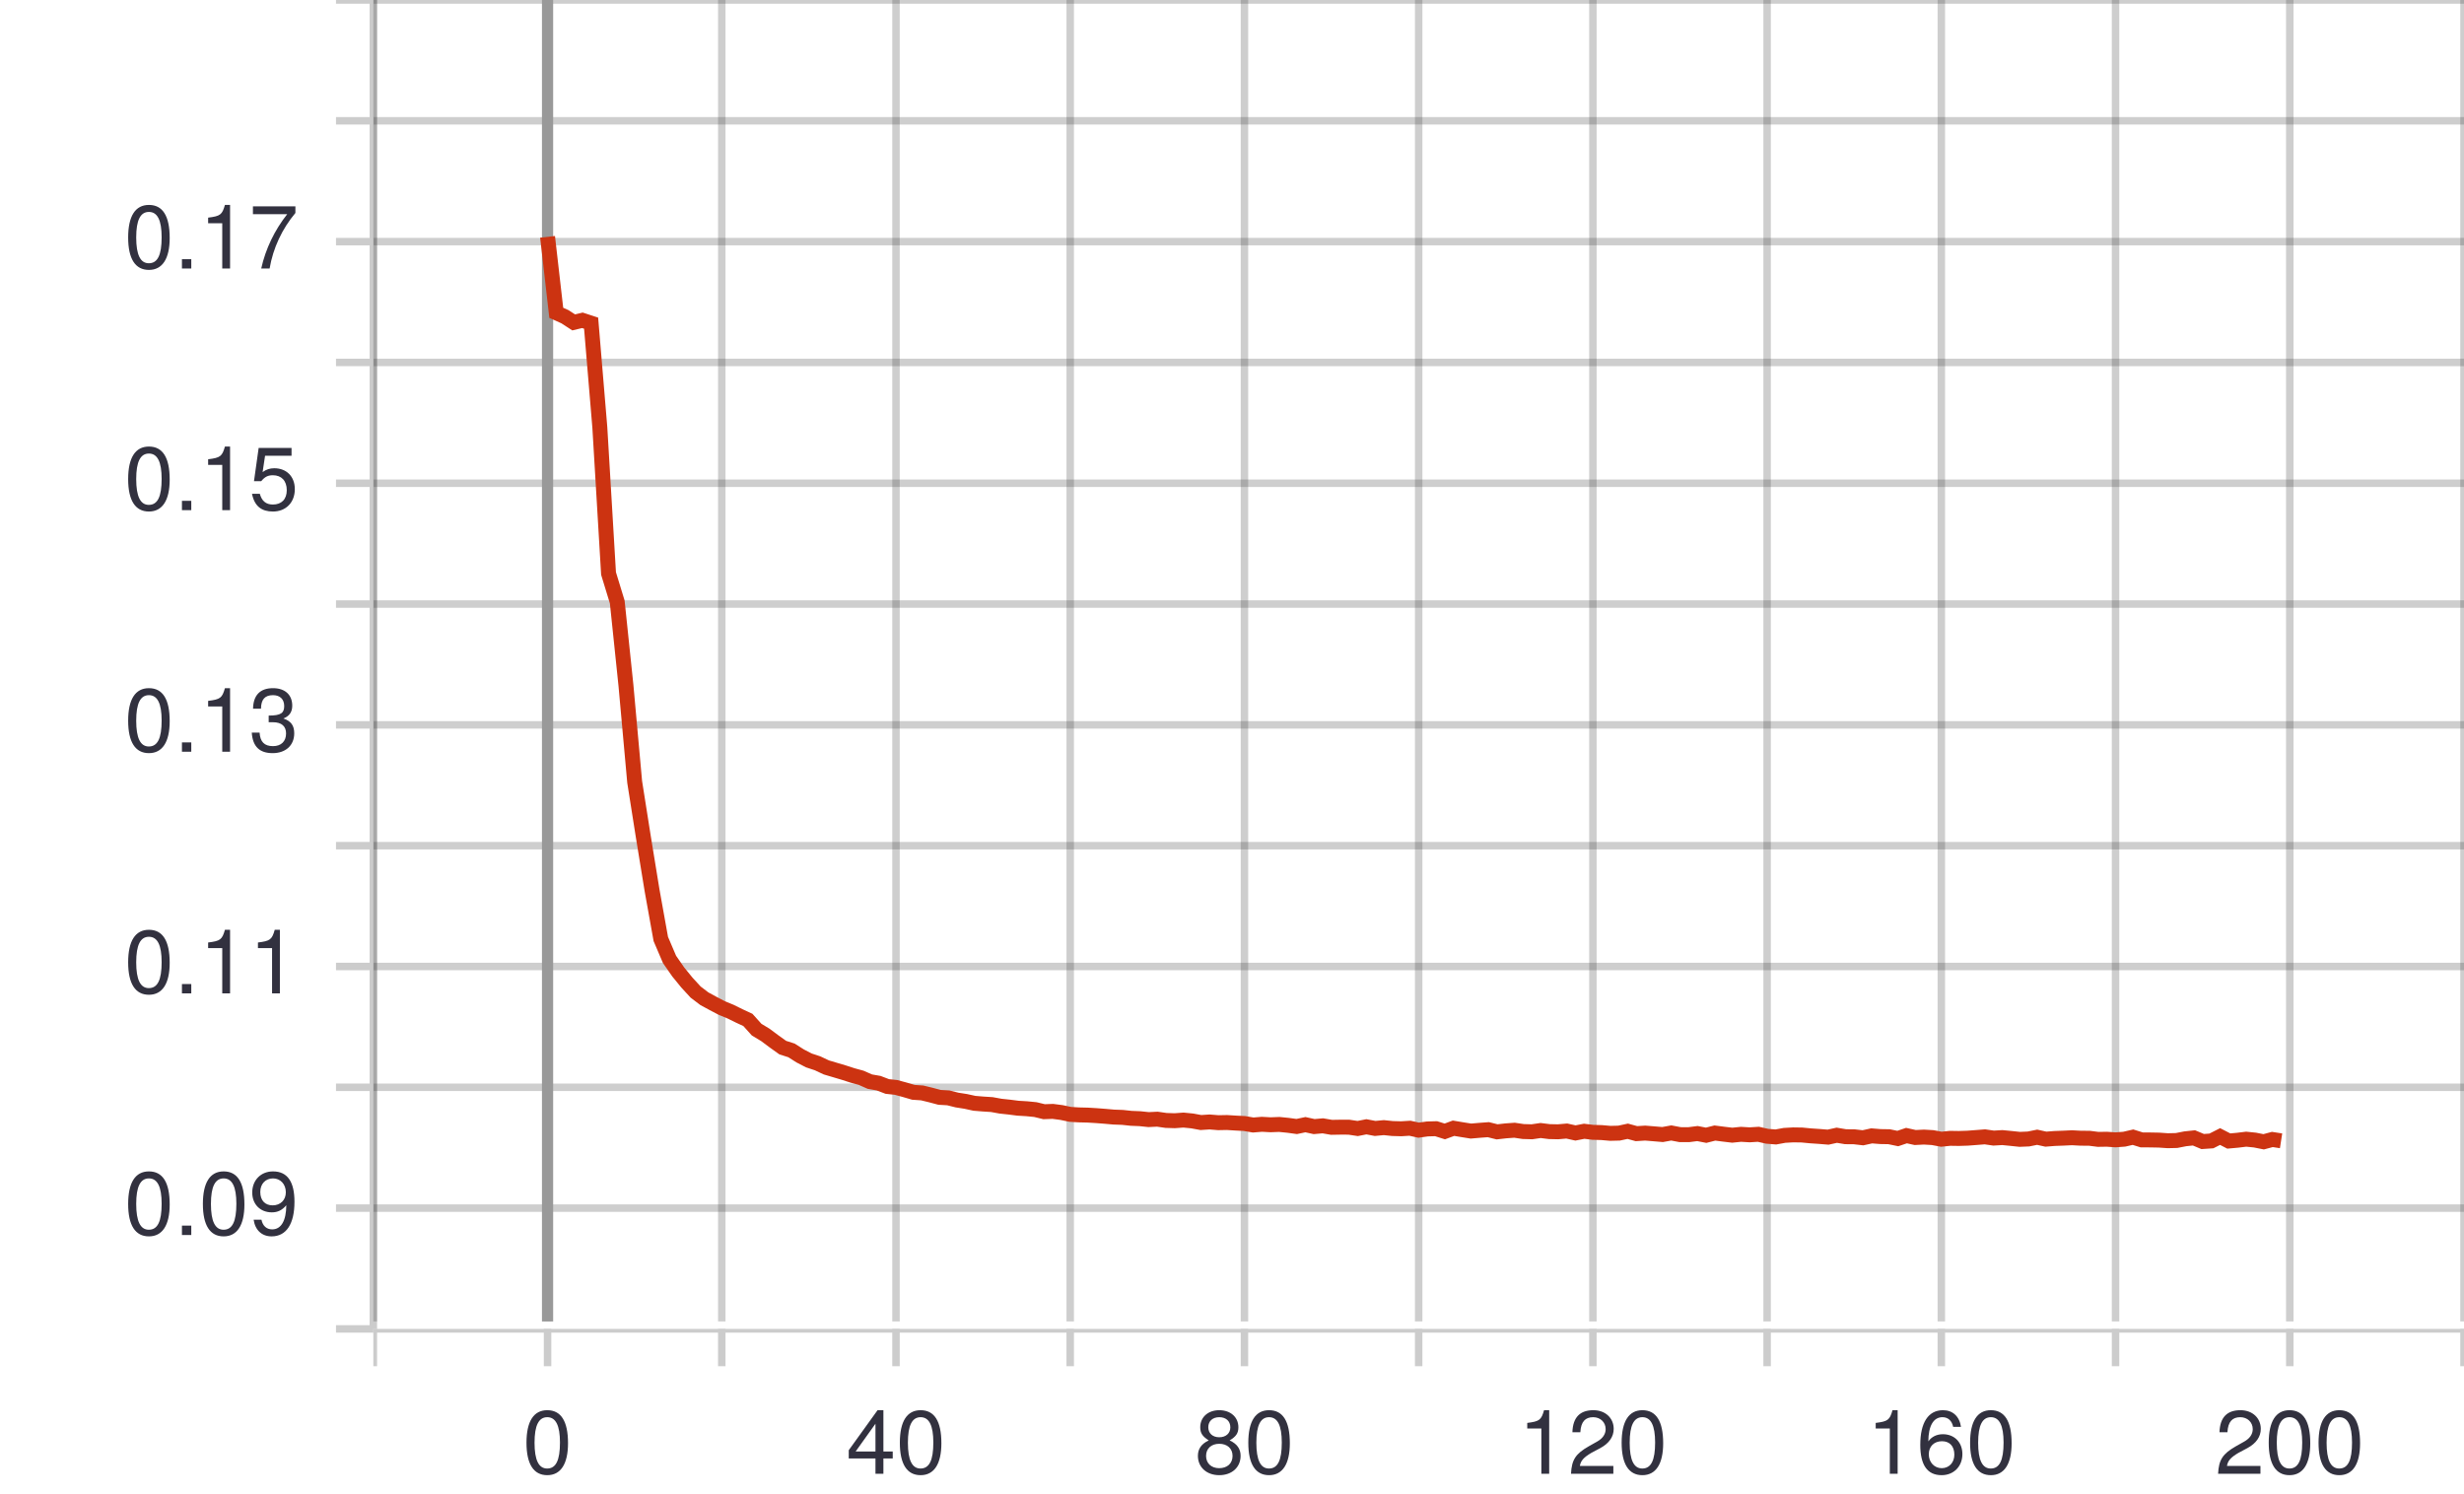
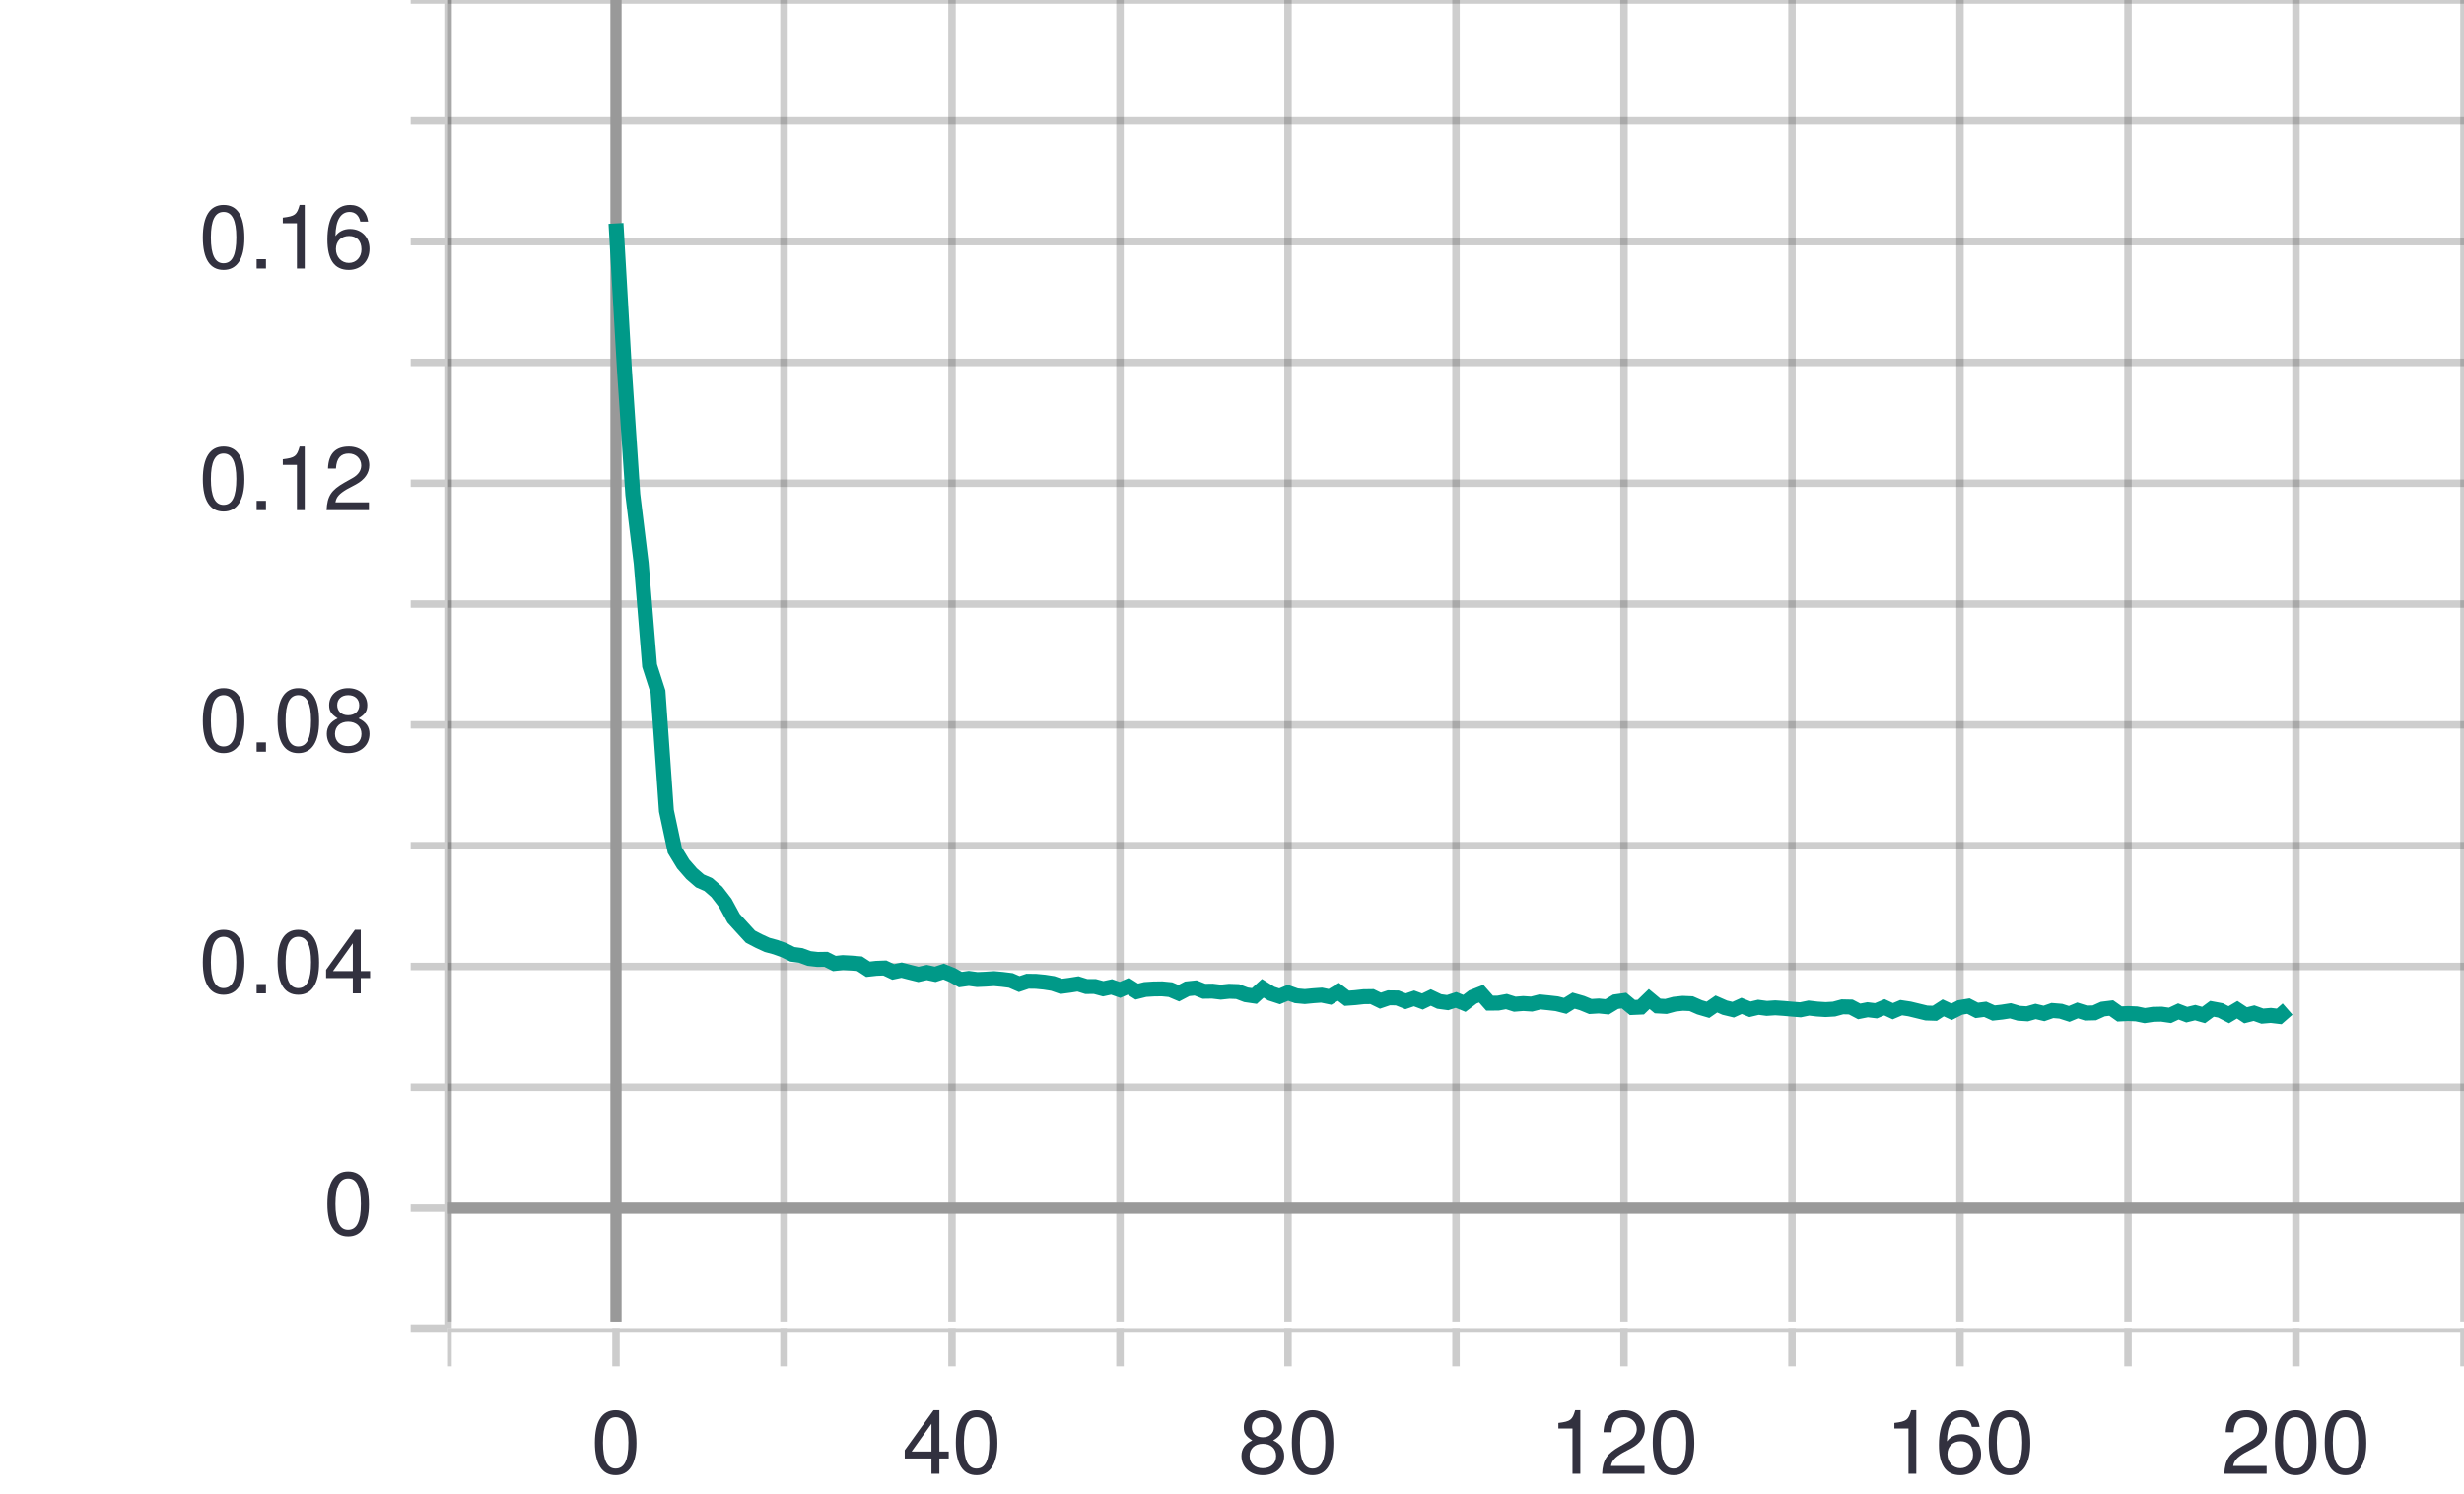
<svg xmlns="http://www.w3.org/2000/svg" viewBox="0 0 330 200">
  <g>
    <g>
      <g>
        <g>
          <g>
-             <line x1="50" y1="178" x2="45" y2="178" style="visibility: inherit;" fill="rgb(0, 0, 0)" stroke="rgb(204, 204, 204)" stroke-width="1px" />
-             <line x1="50" y1="161.818" x2="45" y2="161.818" style="visibility: inherit;" fill="rgb(0, 0, 0)" stroke="rgb(204, 204, 204)" stroke-width="1px" />
-             <line x1="50" y1="145.636" x2="45" y2="145.636" style="visibility: inherit;" fill="rgb(0, 0, 0)" stroke="rgb(204, 204, 204)" stroke-width="1px" />
-             <line x1="50" y1="129.455" x2="45" y2="129.455" style="visibility: inherit;" fill="rgb(0, 0, 0)" stroke="rgb(204, 204, 204)" stroke-width="1px" />
-             <line x1="50" y1="113.273" x2="45" y2="113.273" style="visibility: inherit;" fill="rgb(0, 0, 0)" stroke="rgb(204, 204, 204)" stroke-width="1px" />
-             <line x1="50" y1="97.091" x2="45" y2="97.091" style="visibility: inherit;" fill="rgb(0, 0, 0)" stroke="rgb(204, 204, 204)" stroke-width="1px" />
-             <line x1="50" y1="80.909" x2="45" y2="80.909" style="visibility: inherit;" fill="rgb(0, 0, 0)" stroke="rgb(204, 204, 204)" stroke-width="1px" />
-             <line x1="50" y1="64.727" x2="45" y2="64.727" style="visibility: inherit;" fill="rgb(0, 0, 0)" stroke="rgb(204, 204, 204)" stroke-width="1px" />
-             <line x1="50" y1="48.545" x2="45" y2="48.545" style="visibility: inherit;" fill="rgb(0, 0, 0)" stroke="rgb(204, 204, 204)" stroke-width="1px" />
-             <line x1="50" y1="32.364" x2="45" y2="32.364" style="visibility: inherit;" fill="rgb(0, 0, 0)" stroke="rgb(204, 204, 204)" stroke-width="1px" />
-             <line x1="50" y1="16.182" x2="45" y2="16.182" style="visibility: inherit;" fill="rgb(0, 0, 0)" stroke="rgb(204, 204, 204)" stroke-width="1px" />
-             <line x1="50" y1="0" x2="45" y2="0" style="visibility: inherit;" fill="rgb(0, 0, 0)" stroke="rgb(204, 204, 204)" stroke-width="1px" />
+             <line x1="60" y1="178" x2="55" y2="178" style="visibility: inherit;" fill="rgb(0, 0, 0)" stroke="rgb(204, 204, 204)" stroke-width="1px" />
+             <line x1="60" y1="161.818" x2="55" y2="161.818" style="visibility: inherit;" fill="rgb(0, 0, 0)" stroke="rgb(204, 204, 204)" stroke-width="1px" />
+             <line x1="60" y1="145.636" x2="55" y2="145.636" style="visibility: inherit;" fill="rgb(0, 0, 0)" stroke="rgb(204, 204, 204)" stroke-width="1px" />
+             <line x1="60" y1="129.455" x2="55" y2="129.455" style="visibility: inherit;" fill="rgb(0, 0, 0)" stroke="rgb(204, 204, 204)" stroke-width="1px" />
+             <line x1="60" y1="113.273" x2="55" y2="113.273" style="visibility: inherit;" fill="rgb(0, 0, 0)" stroke="rgb(204, 204, 204)" stroke-width="1px" />
+             <line x1="60" y1="97.091" x2="55" y2="97.091" style="visibility: inherit;" fill="rgb(0, 0, 0)" stroke="rgb(204, 204, 204)" stroke-width="1px" />
+             <line x1="60" y1="80.909" x2="55" y2="80.909" style="visibility: inherit;" fill="rgb(0, 0, 0)" stroke="rgb(204, 204, 204)" stroke-width="1px" />
+             <line x1="60" y1="64.727" x2="55" y2="64.727" style="visibility: inherit;" fill="rgb(0, 0, 0)" stroke="rgb(204, 204, 204)" stroke-width="1px" />
+             <line x1="60" y1="48.545" x2="55" y2="48.545" style="visibility: inherit;" fill="rgb(0, 0, 0)" stroke="rgb(204, 204, 204)" stroke-width="1px" />
+             <line x1="60" y1="32.364" x2="55" y2="32.364" style="visibility: inherit;" fill="rgb(0, 0, 0)" stroke="rgb(204, 204, 204)" stroke-width="1px" />
+             <line x1="60" y1="16.182" x2="55" y2="16.182" style="visibility: inherit;" fill="rgb(0, 0, 0)" stroke="rgb(204, 204, 204)" stroke-width="1px" />
+             <line x1="60" y1="0" x2="55" y2="0" style="visibility: inherit;" fill="rgb(0, 0, 0)" stroke="rgb(204, 204, 204)" stroke-width="1px" />
          </g>
-           <g transform="translate(40, 0)">
-             <text x="0" y="178" dx="0em" dy="0.3em" style="text-anchor: end; visibility: hidden; font-family: &quot;Helvetica Neue&quot;, sans-serif; font-size: 12px; font-weight: 200;" fill="rgb(50, 49, 63)" stroke="none" stroke-width="1px">0.08</text>
-             <text x="0" y="161.818" dx="0em" dy="0.3em" style="text-anchor: end; visibility: inherit; font-family: &quot;Helvetica Neue&quot;, sans-serif; font-size: 12px; font-weight: 200;" fill="rgb(50, 49, 63)" stroke="none" stroke-width="1px">0.09</text>
-             <text x="0" y="145.636" dx="0em" dy="0.3em" style="text-anchor: end; visibility: hidden; font-family: &quot;Helvetica Neue&quot;, sans-serif; font-size: 12px; font-weight: 200;" fill="rgb(50, 49, 63)" stroke="none" stroke-width="1px">0.1</text>
-             <text x="0" y="129.455" dx="0em" dy="0.3em" style="text-anchor: end; visibility: inherit; font-family: &quot;Helvetica Neue&quot;, sans-serif; font-size: 12px; font-weight: 200;" fill="rgb(50, 49, 63)" stroke="none" stroke-width="1px">0.11</text>
-             <text x="0" y="113.273" dx="0em" dy="0.3em" style="text-anchor: end; visibility: hidden; font-family: &quot;Helvetica Neue&quot;, sans-serif; font-size: 12px; font-weight: 200;" fill="rgb(50, 49, 63)" stroke="none" stroke-width="1px">0.12</text>
-             <text x="0" y="97.091" dx="0em" dy="0.3em" style="text-anchor: end; visibility: inherit; font-family: &quot;Helvetica Neue&quot;, sans-serif; font-size: 12px; font-weight: 200;" fill="rgb(50, 49, 63)" stroke="none" stroke-width="1px">0.13</text>
-             <text x="0" y="80.909" dx="0em" dy="0.3em" style="text-anchor: end; visibility: hidden; font-family: &quot;Helvetica Neue&quot;, sans-serif; font-size: 12px; font-weight: 200;" fill="rgb(50, 49, 63)" stroke="none" stroke-width="1px">0.14</text>
-             <text x="0" y="64.727" dx="0em" dy="0.3em" style="text-anchor: end; visibility: inherit; font-family: &quot;Helvetica Neue&quot;, sans-serif; font-size: 12px; font-weight: 200;" fill="rgb(50, 49, 63)" stroke="none" stroke-width="1px">0.15</text>
-             <text x="0" y="48.545" dx="0em" dy="0.3em" style="text-anchor: end; visibility: hidden; font-family: &quot;Helvetica Neue&quot;, sans-serif; font-size: 12px; font-weight: 200;" fill="rgb(50, 49, 63)" stroke="none" stroke-width="1px">0.16</text>
-             <text x="0" y="32.364" dx="0em" dy="0.3em" style="text-anchor: end; visibility: inherit; font-family: &quot;Helvetica Neue&quot;, sans-serif; font-size: 12px; font-weight: 200;" fill="rgb(50, 49, 63)" stroke="none" stroke-width="1px">0.17</text>
+           <g transform="translate(50, 0)">
+             <text x="0" y="178" dx="0em" dy="0.3em" style="text-anchor: end; visibility: hidden; font-family: &quot;Helvetica Neue&quot;, sans-serif; font-size: 12px; font-weight: 200;" fill="rgb(50, 49, 63)" stroke="none" stroke-width="1px">-0.02</text>
+             <text x="0" y="161.818" dx="0em" dy="0.3em" style="text-anchor: end; visibility: inherit; font-family: &quot;Helvetica Neue&quot;, sans-serif; font-size: 12px; font-weight: 200;" fill="rgb(50, 49, 63)" stroke="none" stroke-width="1px">0</text>
+             <text x="0" y="145.636" dx="0em" dy="0.3em" style="text-anchor: end; visibility: hidden; font-family: &quot;Helvetica Neue&quot;, sans-serif; font-size: 12px; font-weight: 200;" fill="rgb(50, 49, 63)" stroke="none" stroke-width="1px">0.02</text>
+             <text x="0" y="129.455" dx="0em" dy="0.3em" style="text-anchor: end; visibility: inherit; font-family: &quot;Helvetica Neue&quot;, sans-serif; font-size: 12px; font-weight: 200;" fill="rgb(50, 49, 63)" stroke="none" stroke-width="1px">0.04</text>
+             <text x="0" y="113.273" dx="0em" dy="0.3em" style="text-anchor: end; visibility: hidden; font-family: &quot;Helvetica Neue&quot;, sans-serif; font-size: 12px; font-weight: 200;" fill="rgb(50, 49, 63)" stroke="none" stroke-width="1px">0.06</text>
+             <text x="0" y="97.091" dx="0em" dy="0.3em" style="text-anchor: end; visibility: inherit; font-family: &quot;Helvetica Neue&quot;, sans-serif; font-size: 12px; font-weight: 200;" fill="rgb(50, 49, 63)" stroke="none" stroke-width="1px">0.08</text>
+             <text x="0" y="80.909" dx="0em" dy="0.3em" style="text-anchor: end; visibility: hidden; font-family: &quot;Helvetica Neue&quot;, sans-serif; font-size: 12px; font-weight: 200;" fill="rgb(50, 49, 63)" stroke="none" stroke-width="1px">0.1</text>
+             <text x="0" y="64.727" dx="0em" dy="0.3em" style="text-anchor: end; visibility: inherit; font-family: &quot;Helvetica Neue&quot;, sans-serif; font-size: 12px; font-weight: 200;" fill="rgb(50, 49, 63)" stroke="none" stroke-width="1px">0.12</text>
+             <text x="0" y="48.545" dx="0em" dy="0.3em" style="text-anchor: end; visibility: hidden; font-family: &quot;Helvetica Neue&quot;, sans-serif; font-size: 12px; font-weight: 200;" fill="rgb(50, 49, 63)" stroke="none" stroke-width="1px">0.14</text>
+             <text x="0" y="32.364" dx="0em" dy="0.3em" style="text-anchor: end; visibility: inherit; font-family: &quot;Helvetica Neue&quot;, sans-serif; font-size: 12px; font-weight: 200;" fill="rgb(50, 49, 63)" stroke="none" stroke-width="1px">0.16</text>
            <text x="0" y="16.182" dx="0em" dy="0.3em" style="text-anchor: end; visibility: hidden; font-family: &quot;Helvetica Neue&quot;, sans-serif; font-size: 12px; font-weight: 200;" fill="rgb(50, 49, 63)" stroke="none" stroke-width="1px">0.18</text>
-             <text x="0" y="0" dx="0em" dy="0.3em" style="text-anchor: end; visibility: hidden; font-family: &quot;Helvetica Neue&quot;, sans-serif; font-size: 12px; font-weight: 200;" fill="rgb(50, 49, 63)" stroke="none" stroke-width="1px">0.19</text>
+             <text x="0" y="0" dx="0em" dy="0.3em" style="text-anchor: end; visibility: hidden; font-family: &quot;Helvetica Neue&quot;, sans-serif; font-size: 12px; font-weight: 200;" fill="rgb(50, 49, 63)" stroke="none" stroke-width="1px">0.2</text>
          </g>
-           <line x1="50" y1="0" x2="50" y2="178" fill="rgb(0, 0, 0)" stroke="rgb(204, 204, 204)" stroke-width="1px" />
+           <line x1="60" y1="0" x2="60" y2="178" fill="rgb(0, 0, 0)" stroke="rgb(204, 204, 204)" stroke-width="1px" />
        </g>
      </g>
-       <g transform="translate(50, 0)" clip-path="url(#clip_0)">
+       <g transform="translate(60, 0)" clip-path="url(#clip_0)">
        <clipPath id="clip_0">
-           <rect width="280" height="177" />
+           <rect width="270" height="177" />
        </clipPath>
        <g>
          <g>
            <g>
              <line x1="0" y1="0" x2="0" y2="178" fill="rgb(0, 0, 0)" stroke="rgb(60, 60, 60)" stroke-width="1px" opacity="0.25" />
-               <line x1="23.333" y1="0" x2="23.333" y2="178" fill="rgb(0, 0, 0)" stroke="rgb(60, 60, 60)" stroke-width="1px" opacity="0.25" />
-               <line x1="46.667" y1="0" x2="46.667" y2="178" fill="rgb(0, 0, 0)" stroke="rgb(60, 60, 60)" stroke-width="1px" opacity="0.25" />
-               <line x1="70" y1="0" x2="70" y2="178" fill="rgb(0, 0, 0)" stroke="rgb(60, 60, 60)" stroke-width="1px" opacity="0.25" />
-               <line x1="93.333" y1="0" x2="93.333" y2="178" fill="rgb(0, 0, 0)" stroke="rgb(60, 60, 60)" stroke-width="1px" opacity="0.25" />
-               <line x1="116.667" y1="0" x2="116.667" y2="178" fill="rgb(0, 0, 0)" stroke="rgb(60, 60, 60)" stroke-width="1px" opacity="0.25" />
-               <line x1="140" y1="0" x2="140" y2="178" fill="rgb(0, 0, 0)" stroke="rgb(60, 60, 60)" stroke-width="1px" opacity="0.25" />
-               <line x1="163.333" y1="0" x2="163.333" y2="178" fill="rgb(0, 0, 0)" stroke="rgb(60, 60, 60)" stroke-width="1px" opacity="0.25" />
-               <line x1="186.667" y1="0" x2="186.667" y2="178" fill="rgb(0, 0, 0)" stroke="rgb(60, 60, 60)" stroke-width="1px" opacity="0.25" />
-               <line x1="210" y1="0" x2="210" y2="178" fill="rgb(0, 0, 0)" stroke="rgb(60, 60, 60)" stroke-width="1px" opacity="0.25" />
-               <line x1="233.333" y1="0" x2="233.333" y2="178" fill="rgb(0, 0, 0)" stroke="rgb(60, 60, 60)" stroke-width="1px" opacity="0.25" />
-               <line x1="256.667" y1="0" x2="256.667" y2="178" fill="rgb(0, 0, 0)" stroke="rgb(60, 60, 60)" stroke-width="1px" opacity="0.25" />
-               <line x1="280" y1="0" x2="280" y2="178" fill="rgb(0, 0, 0)" stroke="rgb(60, 60, 60)" stroke-width="1px" opacity="0.25" />
+               <line x1="22.5" y1="0" x2="22.5" y2="178" fill="rgb(0, 0, 0)" stroke="rgb(60, 60, 60)" stroke-width="1px" opacity="0.25" />
+               <line x1="45" y1="0" x2="45" y2="178" fill="rgb(0, 0, 0)" stroke="rgb(60, 60, 60)" stroke-width="1px" opacity="0.25" />
+               <line x1="67.5" y1="0" x2="67.5" y2="178" fill="rgb(0, 0, 0)" stroke="rgb(60, 60, 60)" stroke-width="1px" opacity="0.25" />
+               <line x1="90" y1="0" x2="90" y2="178" fill="rgb(0, 0, 0)" stroke="rgb(60, 60, 60)" stroke-width="1px" opacity="0.25" />
+               <line x1="112.5" y1="0" x2="112.5" y2="178" fill="rgb(0, 0, 0)" stroke="rgb(60, 60, 60)" stroke-width="1px" opacity="0.25" />
+               <line x1="135" y1="0" x2="135" y2="178" fill="rgb(0, 0, 0)" stroke="rgb(60, 60, 60)" stroke-width="1px" opacity="0.25" />
+               <line x1="157.5" y1="0" x2="157.5" y2="178" fill="rgb(0, 0, 0)" stroke="rgb(60, 60, 60)" stroke-width="1px" opacity="0.25" />
+               <line x1="180" y1="0" x2="180" y2="178" fill="rgb(0, 0, 0)" stroke="rgb(60, 60, 60)" stroke-width="1px" opacity="0.25" />
+               <line x1="202.5" y1="0" x2="202.5" y2="178" fill="rgb(0, 0, 0)" stroke="rgb(60, 60, 60)" stroke-width="1px" opacity="0.25" />
+               <line x1="225" y1="0" x2="225" y2="178" fill="rgb(0, 0, 0)" stroke="rgb(60, 60, 60)" stroke-width="1px" opacity="0.25" />
+               <line x1="247.5" y1="0" x2="247.5" y2="178" fill="rgb(0, 0, 0)" stroke="rgb(60, 60, 60)" stroke-width="1px" opacity="0.25" />
+               <line x1="270" y1="0" x2="270" y2="178" fill="rgb(0, 0, 0)" stroke="rgb(60, 60, 60)" stroke-width="1px" opacity="0.25" />
            </g>
            <g>
-               <line x1="0" y1="178" x2="280" y2="178" fill="rgb(0, 0, 0)" stroke="rgb(60, 60, 60)" stroke-width="1px" opacity="0.25" />
-               <line x1="0" y1="161.818" x2="280" y2="161.818" fill="rgb(0, 0, 0)" stroke="rgb(60, 60, 60)" stroke-width="1px" opacity="0.25" />
-               <line x1="0" y1="145.636" x2="280" y2="145.636" fill="rgb(0, 0, 0)" stroke="rgb(60, 60, 60)" stroke-width="1px" opacity="0.25" />
-               <line x1="0" y1="129.455" x2="280" y2="129.455" fill="rgb(0, 0, 0)" stroke="rgb(60, 60, 60)" stroke-width="1px" opacity="0.25" />
-               <line x1="0" y1="113.273" x2="280" y2="113.273" fill="rgb(0, 0, 0)" stroke="rgb(60, 60, 60)" stroke-width="1px" opacity="0.25" />
-               <line x1="0" y1="97.091" x2="280" y2="97.091" fill="rgb(0, 0, 0)" stroke="rgb(60, 60, 60)" stroke-width="1px" opacity="0.25" />
-               <line x1="0" y1="80.909" x2="280" y2="80.909" fill="rgb(0, 0, 0)" stroke="rgb(60, 60, 60)" stroke-width="1px" opacity="0.25" />
-               <line x1="0" y1="64.727" x2="280" y2="64.727" fill="rgb(0, 0, 0)" stroke="rgb(60, 60, 60)" stroke-width="1px" opacity="0.25" />
-               <line x1="0" y1="48.545" x2="280" y2="48.545" fill="rgb(0, 0, 0)" stroke="rgb(60, 60, 60)" stroke-width="1px" opacity="0.25" />
-               <line x1="0" y1="32.364" x2="280" y2="32.364" fill="rgb(0, 0, 0)" stroke="rgb(60, 60, 60)" stroke-width="1px" opacity="0.25" />
-               <line x1="0" y1="16.182" x2="280" y2="16.182" fill="rgb(0, 0, 0)" stroke="rgb(60, 60, 60)" stroke-width="1px" opacity="0.25" />
-               <line x1="0" y1="0" x2="280" y2="0" fill="rgb(0, 0, 0)" stroke="rgb(60, 60, 60)" stroke-width="1px" opacity="0.25" />
+               <line x1="0" y1="178" x2="270" y2="178" fill="rgb(0, 0, 0)" stroke="rgb(60, 60, 60)" stroke-width="1px" opacity="0.25" />
+               <line x1="0" y1="161.818" x2="270" y2="161.818" fill="rgb(0, 0, 0)" stroke="rgb(60, 60, 60)" stroke-width="1px" opacity="0.25" />
+               <line x1="0" y1="145.636" x2="270" y2="145.636" fill="rgb(0, 0, 0)" stroke="rgb(60, 60, 60)" stroke-width="1px" opacity="0.25" />
+               <line x1="0" y1="129.455" x2="270" y2="129.455" fill="rgb(0, 0, 0)" stroke="rgb(60, 60, 60)" stroke-width="1px" opacity="0.25" />
+               <line x1="0" y1="113.273" x2="270" y2="113.273" fill="rgb(0, 0, 0)" stroke="rgb(60, 60, 60)" stroke-width="1px" opacity="0.25" />
+               <line x1="0" y1="97.091" x2="270" y2="97.091" fill="rgb(0, 0, 0)" stroke="rgb(60, 60, 60)" stroke-width="1px" opacity="0.25" />
+               <line x1="0" y1="80.909" x2="270" y2="80.909" fill="rgb(0, 0, 0)" stroke="rgb(60, 60, 60)" stroke-width="1px" opacity="0.25" />
+               <line x1="0" y1="64.727" x2="270" y2="64.727" fill="rgb(0, 0, 0)" stroke="rgb(60, 60, 60)" stroke-width="1px" opacity="0.25" />
+               <line x1="0" y1="48.545" x2="270" y2="48.545" fill="rgb(0, 0, 0)" stroke="rgb(60, 60, 60)" stroke-width="1px" opacity="0.25" />
+               <line x1="0" y1="32.364" x2="270" y2="32.364" fill="rgb(0, 0, 0)" stroke="rgb(60, 60, 60)" stroke-width="1px" opacity="0.25" />
+               <line x1="0" y1="16.182" x2="270" y2="16.182" fill="rgb(0, 0, 0)" stroke="rgb(60, 60, 60)" stroke-width="1px" opacity="0.25" />
+               <line x1="0" y1="0" x2="270" y2="0" fill="rgb(0, 0, 0)" stroke="rgb(60, 60, 60)" stroke-width="1px" opacity="0.25" />
            </g>
          </g>
        </g>
        <g>
          <g>
-             <line x1="0" y1="307.455" x2="280" y2="307.455" fill="rgb(0, 0, 0)" stroke="rgb(153, 153, 153)" stroke-width="1.5px" />
+             <line x1="0" y1="161.818" x2="270" y2="161.818" fill="rgb(0, 0, 0)" stroke="rgb(153, 153, 153)" stroke-width="1.5px" />
          </g>
        </g>
        <g>
          <g>
-             <line x1="23.333" y1="0" x2="23.333" y2="178" fill="rgb(0, 0, 0)" stroke="rgb(153, 153, 153)" stroke-width="1.5px" />
+             <line x1="22.5" y1="0" x2="22.5" y2="178" fill="rgb(0, 0, 0)" stroke="rgb(153, 153, 153)" stroke-width="1.5px" />
          </g>
        </g>
        <g>
          <g>
            <g>
              <g>
                <g>
-                   <path stroke="rgb(204, 51, 17)" stroke-width="2px" d="M23.333,31.723L24.5,41.901L25.667,42.425L26.833,43.184L28,42.903L29.167,43.284L30.333,57.232L31.5,76.815L32.667,80.629L33.833,91.816L35,104.73L36.167,112.128L37.333,119.274L38.5,125.769L39.667,128.504L40.833,130.185L42,131.615L43.167,132.885L44.333,133.771L45.5,134.405L46.667,135.016L47.833,135.497L49,136.072L50.167,136.614L51.333,137.912L52.5,138.617L53.667,139.487L54.833,140.321L56,140.694L57.167,141.435L58.333,142.038L59.5,142.425L60.667,142.974L61.833,143.32L63,143.667L64.167,144.044L65.333,144.364L66.5,144.879L67.667,145.083L68.833,145.527L70,145.652L71.167,145.968L72.333,146.31L73.5,146.39L74.667,146.673L75.833,146.984L77,147.051L78.167,147.342L79.333,147.526L80.5,147.78L81.667,147.877L82.833,147.951L84,148.164L85.167,148.288L86.333,148.438L87.5,148.507L88.667,148.622L89.833,148.905L91,148.863L92.167,149.016L93.333,149.263L94.5,149.333L95.667,149.361L96.833,149.431L98,149.522L99.167,149.626L100.333,149.668L101.5,149.793L102.667,149.841L103.833,149.964L105,149.907L106.167,150.076L107.333,150.113L108.5,150.026L109.667,150.142L110.833,150.356L112,150.281L113.167,150.377L114.333,150.354L115.5,150.429L116.667,150.488L117.833,150.688L119,150.592L120.167,150.656L121.333,150.612L122.5,150.729L123.667,150.889L124.833,150.642L126,150.9L127.167,150.797L128.333,150.999L129.5,150.979L130.667,150.981L131.833,151.157L133,150.926L134.167,151.148L135.333,151.038L136.5,151.16L137.667,151.192L138.833,151.12L140,151.379L141.167,151.214L142.333,151.181L143.5,151.549L144.667,151.119L145.833,151.314L147,151.5L148.167,151.399L149.333,151.312L150.5,151.604L151.667,151.472L152.833,151.387L154,151.562L155.167,151.596L156.333,151.425L157.5,151.571L158.667,151.597L159.833,151.495L161,151.754L162.167,151.525L163.333,151.668L164.5,151.702L165.667,151.804L166.833,151.775L168,151.525L169.167,151.845L170.333,151.77L171.5,151.866L172.667,151.965L173.833,151.753L175,151.976L176.167,151.983L177.333,151.833L178.5,152.061L179.667,151.764L180.833,151.914L182,152.053L183.167,151.934L184.333,152.003L185.5,151.93L186.667,152.197L187.833,152.29L189,152.076L190.167,152.011L191.333,152.029L192.5,152.141L193.667,152.219L194.833,152.315L196,152.058L197.167,152.255L198.333,152.266L199.5,152.401L200.667,152.143L201.833,152.237L203,152.257L204.167,152.499L205.333,152.105L206.5,152.364L207.667,152.305L208.833,152.374L210,152.593L211.167,152.472L212.333,152.49L213.5,152.454L214.667,152.365L215.833,152.273L217,152.441L218.167,152.373L219.333,152.486L220.5,152.609L221.667,152.561L222.833,152.326L224,152.584L225.167,152.492L226.333,152.449L227.5,152.394L228.667,152.457L229.833,152.464L231,152.612L232.167,152.593L233.333,152.676L234.5,152.587L235.667,152.318L236.833,152.681L238,152.689L239.167,152.711L240.333,152.792L241.5,152.764L242.667,152.536L243.833,152.412L245,152.901L246.167,152.822L247.333,152.231L248.5,152.834L249.667,152.728L250.833,152.586L252,152.705L253.167,152.937L254.333,152.625L255.5,152.806" style="fill: none;" fill="none" />
+                   <path stroke="rgb(0, 153, 136)" stroke-width="2px" d="M22.5,29.922L23.625,49.46L24.75,66.235L25.875,75.454L27,89.16L28.125,92.657L29.25,108.604L30.375,113.878L31.5,115.731L32.625,117.022L33.75,117.995L34.875,118.486L36,119.464L37.125,120.929L38.25,122.999L39.375,124.235L40.5,125.461L41.625,126.048L42.75,126.565L43.875,126.871L45,127.274L46.125,127.826L47.25,127.976L48.375,128.385L49.5,128.512L50.625,128.494L51.75,129.054L52.875,128.935L54,128.995L55.125,129.089L56.25,129.825L57.375,129.701L58.5,129.658L59.625,130.186L60.75,129.945L61.875,130.236L63,130.515L64.125,130.263L65.25,130.501L66.375,130.135L67.5,130.586L68.625,131.21L69.75,131.052L70.875,131.205L72,131.155L73.125,131.079L74.25,131.182L75.375,131.323L76.5,131.812L77.625,131.431L78.75,131.446L79.875,131.555L81,131.729L82.125,132.117L83.25,131.969L84.375,131.79L85.5,132.143L86.625,132.134L87.75,132.438L88.875,132.194L90,132.588L91.125,132.103L92.25,132.817L93.375,132.537L94.5,132.466L95.625,132.449L96.75,132.558L97.875,133.036L99,132.445L100.125,132.328L101.25,132.775L102.375,132.758L103.5,132.894L104.625,132.775L105.75,132.817L106.875,133.244L108,133.408L109.125,132.379L110.25,133.084L111.375,133.45L112.5,132.98L113.625,133.38L114.75,133.483L115.875,133.374L117,133.292L118.125,133.528L119.25,132.852L120.375,133.713L121.5,133.631L122.625,133.505L123.75,133.489L124.875,134.036L126,133.654L127.125,133.668L128.25,134.115L129.375,133.732L130.5,134.15L131.625,133.611L132.75,134.144L133.875,134.297L135,133.935L136.125,134.397L137.25,133.54L138.375,133.095L139.5,134.369L140.625,134.364L141.75,134.157L142.875,134.51L144,134.417L145.125,134.492L146.25,134.205L147.375,134.32L148.5,134.446L149.625,134.732L150.75,134.033L151.875,134.358L153,134.818L154.125,134.747L155.25,134.863L156.375,134.181L157.5,134.022L158.625,134.952L159.75,134.902L160.875,133.813L162,134.747L163.125,134.81L164.25,134.51L165.375,134.389L166.5,134.439L167.625,134.93L168.75,135.259L169.875,134.48L171,134.972L172.125,135.244L173.25,134.735L174.375,135.189L175.5,134.922L176.625,135.07L177.75,134.992L178.875,135.069L180,135.169L181.125,135.261L182.25,135.026L183.375,135.157L184.5,135.228L185.625,135.163L186.75,134.86L187.875,134.885L189,135.475L190.125,135.249L191.25,135.387L192.375,134.921L193.5,135.444L194.625,134.97L195.75,135.141L196.875,135.414L198,135.687L199.125,135.725L200.25,135.001L201.375,135.521L202.5,134.951L203.625,134.762L204.75,135.338L205.875,135.189L207,135.691L208.125,135.567L209.25,135.392L210.375,135.721L211.5,135.795L212.625,135.479L213.75,135.745L214.875,135.354L216,135.447L217.125,135.808L218.25,135.339L219.375,135.693L220.5,135.666L221.625,135.159L222.75,135.02L223.875,135.815L225,135.758L226.125,135.803L227.25,136.034L228.375,135.863L229.5,135.841L230.625,136.002L231.75,135.48L232.875,135.909L234,135.636L235.125,135.955L236.25,135.125L237.375,135.336L238.5,135.916L239.625,135.249L240.75,135.991L241.875,135.706L243,136.105L244.125,136.009L245.25,136.142L246.375,135.159" style="fill: none;" fill="none" />
                </g>
              </g>
            </g>
          </g>
        </g>
      </g>
-       <g transform="translate(50, 178)" clip-path="url(#clip_1)">
+       <g transform="translate(60, 178)" clip-path="url(#clip_1)">
        <clipPath id="clip_1">
-           <rect width="280" height="21" />
+           <rect width="270" height="21" />
        </clipPath>
        <g>
          <g>
            <line x1="0" y1="0" x2="0" y2="5" style="visibility: inherit;" fill="rgb(0, 0, 0)" stroke="rgb(204, 204, 204)" stroke-width="1px" />
-             <line x1="23.333" y1="0" x2="23.333" y2="5" style="visibility: inherit;" fill="rgb(0, 0, 0)" stroke="rgb(204, 204, 204)" stroke-width="1px" />
-             <line x1="46.667" y1="0" x2="46.667" y2="5" style="visibility: inherit;" fill="rgb(0, 0, 0)" stroke="rgb(204, 204, 204)" stroke-width="1px" />
-             <line x1="70" y1="0" x2="70" y2="5" style="visibility: inherit;" fill="rgb(0, 0, 0)" stroke="rgb(204, 204, 204)" stroke-width="1px" />
-             <line x1="93.333" y1="0" x2="93.333" y2="5" style="visibility: inherit;" fill="rgb(0, 0, 0)" stroke="rgb(204, 204, 204)" stroke-width="1px" />
-             <line x1="116.667" y1="0" x2="116.667" y2="5" style="visibility: inherit;" fill="rgb(0, 0, 0)" stroke="rgb(204, 204, 204)" stroke-width="1px" />
-             <line x1="140" y1="0" x2="140" y2="5" style="visibility: inherit;" fill="rgb(0, 0, 0)" stroke="rgb(204, 204, 204)" stroke-width="1px" />
-             <line x1="163.333" y1="0" x2="163.333" y2="5" style="visibility: inherit;" fill="rgb(0, 0, 0)" stroke="rgb(204, 204, 204)" stroke-width="1px" />
-             <line x1="186.667" y1="0" x2="186.667" y2="5" style="visibility: inherit;" fill="rgb(0, 0, 0)" stroke="rgb(204, 204, 204)" stroke-width="1px" />
-             <line x1="210" y1="0" x2="210" y2="5" style="visibility: inherit;" fill="rgb(0, 0, 0)" stroke="rgb(204, 204, 204)" stroke-width="1px" />
-             <line x1="233.333" y1="0" x2="233.333" y2="5" style="visibility: inherit;" fill="rgb(0, 0, 0)" stroke="rgb(204, 204, 204)" stroke-width="1px" />
-             <line x1="256.667" y1="0" x2="256.667" y2="5" style="visibility: inherit;" fill="rgb(0, 0, 0)" stroke="rgb(204, 204, 204)" stroke-width="1px" />
-             <line x1="280" y1="0" x2="280" y2="5" style="visibility: inherit;" fill="rgb(0, 0, 0)" stroke="rgb(204, 204, 204)" stroke-width="1px" />
+             <line x1="22.5" y1="0" x2="22.5" y2="5" style="visibility: inherit;" fill="rgb(0, 0, 0)" stroke="rgb(204, 204, 204)" stroke-width="1px" />
+             <line x1="45" y1="0" x2="45" y2="5" style="visibility: inherit;" fill="rgb(0, 0, 0)" stroke="rgb(204, 204, 204)" stroke-width="1px" />
+             <line x1="67.5" y1="0" x2="67.5" y2="5" style="visibility: inherit;" fill="rgb(0, 0, 0)" stroke="rgb(204, 204, 204)" stroke-width="1px" />
+             <line x1="90" y1="0" x2="90" y2="5" style="visibility: inherit;" fill="rgb(0, 0, 0)" stroke="rgb(204, 204, 204)" stroke-width="1px" />
+             <line x1="112.5" y1="0" x2="112.5" y2="5" style="visibility: inherit;" fill="rgb(0, 0, 0)" stroke="rgb(204, 204, 204)" stroke-width="1px" />
+             <line x1="135" y1="0" x2="135" y2="5" style="visibility: inherit;" fill="rgb(0, 0, 0)" stroke="rgb(204, 204, 204)" stroke-width="1px" />
+             <line x1="157.5" y1="0" x2="157.5" y2="5" style="visibility: inherit;" fill="rgb(0, 0, 0)" stroke="rgb(204, 204, 204)" stroke-width="1px" />
+             <line x1="180" y1="0" x2="180" y2="5" style="visibility: inherit;" fill="rgb(0, 0, 0)" stroke="rgb(204, 204, 204)" stroke-width="1px" />
+             <line x1="202.5" y1="0" x2="202.5" y2="5" style="visibility: inherit;" fill="rgb(0, 0, 0)" stroke="rgb(204, 204, 204)" stroke-width="1px" />
+             <line x1="225" y1="0" x2="225" y2="5" style="visibility: inherit;" fill="rgb(0, 0, 0)" stroke="rgb(204, 204, 204)" stroke-width="1px" />
+             <line x1="247.5" y1="0" x2="247.5" y2="5" style="visibility: inherit;" fill="rgb(0, 0, 0)" stroke="rgb(204, 204, 204)" stroke-width="1px" />
+             <line x1="270" y1="0" x2="270" y2="5" style="visibility: inherit;" fill="rgb(0, 0, 0)" stroke="rgb(204, 204, 204)" stroke-width="1px" />
          </g>
          <g transform="translate(0, 8)">
            <text x="0" y="0" dx="0em" dy="0.95em" style="text-anchor: middle; visibility: hidden; font-family: &quot;Helvetica Neue&quot;, sans-serif; font-size: 12px; font-weight: 200;" fill="rgb(50, 49, 63)" stroke="none" stroke-width="1px">-20</text>
-             <text x="23.333" y="0" dx="0em" dy="0.95em" style="text-anchor: middle; visibility: inherit; font-family: &quot;Helvetica Neue&quot;, sans-serif; font-size: 12px; font-weight: 200;" fill="rgb(50, 49, 63)" stroke="none" stroke-width="1px">0</text>
-             <text x="46.667" y="0" dx="0em" dy="0.95em" style="text-anchor: middle; visibility: hidden; font-family: &quot;Helvetica Neue&quot;, sans-serif; font-size: 12px; font-weight: 200;" fill="rgb(50, 49, 63)" stroke="none" stroke-width="1px">20</text>
-             <text x="70" y="0" dx="0em" dy="0.95em" style="text-anchor: middle; visibility: inherit; font-family: &quot;Helvetica Neue&quot;, sans-serif; font-size: 12px; font-weight: 200;" fill="rgb(50, 49, 63)" stroke="none" stroke-width="1px">40</text>
-             <text x="93.333" y="0" dx="0em" dy="0.95em" style="text-anchor: middle; visibility: hidden; font-family: &quot;Helvetica Neue&quot;, sans-serif; font-size: 12px; font-weight: 200;" fill="rgb(50, 49, 63)" stroke="none" stroke-width="1px">60</text>
-             <text x="116.667" y="0" dx="0em" dy="0.95em" style="text-anchor: middle; visibility: inherit; font-family: &quot;Helvetica Neue&quot;, sans-serif; font-size: 12px; font-weight: 200;" fill="rgb(50, 49, 63)" stroke="none" stroke-width="1px">80</text>
-             <text x="140" y="0" dx="0em" dy="0.95em" style="text-anchor: middle; visibility: hidden; font-family: &quot;Helvetica Neue&quot;, sans-serif; font-size: 12px; font-weight: 200;" fill="rgb(50, 49, 63)" stroke="none" stroke-width="1px">100</text>
-             <text x="163.333" y="0" dx="0em" dy="0.95em" style="text-anchor: middle; visibility: inherit; font-family: &quot;Helvetica Neue&quot;, sans-serif; font-size: 12px; font-weight: 200;" fill="rgb(50, 49, 63)" stroke="none" stroke-width="1px">120</text>
-             <text x="186.667" y="0" dx="0em" dy="0.95em" style="text-anchor: middle; visibility: hidden; font-family: &quot;Helvetica Neue&quot;, sans-serif; font-size: 12px; font-weight: 200;" fill="rgb(50, 49, 63)" stroke="none" stroke-width="1px">140</text>
-             <text x="210" y="0" dx="0em" dy="0.95em" style="text-anchor: middle; visibility: inherit; font-family: &quot;Helvetica Neue&quot;, sans-serif; font-size: 12px; font-weight: 200;" fill="rgb(50, 49, 63)" stroke="none" stroke-width="1px">160</text>
-             <text x="233.333" y="0" dx="0em" dy="0.95em" style="text-anchor: middle; visibility: hidden; font-family: &quot;Helvetica Neue&quot;, sans-serif; font-size: 12px; font-weight: 200;" fill="rgb(50, 49, 63)" stroke="none" stroke-width="1px">180</text>
-             <text x="256.667" y="0" dx="0em" dy="0.95em" style="text-anchor: middle; visibility: inherit; font-family: &quot;Helvetica Neue&quot;, sans-serif; font-size: 12px; font-weight: 200;" fill="rgb(50, 49, 63)" stroke="none" stroke-width="1px">200</text>
-             <text x="280" y="0" dx="0em" dy="0.95em" style="text-anchor: middle; visibility: hidden; font-family: &quot;Helvetica Neue&quot;, sans-serif; font-size: 12px; font-weight: 200;" fill="rgb(50, 49, 63)" stroke="none" stroke-width="1px">220</text>
+             <text x="22.5" y="0" dx="0em" dy="0.95em" style="text-anchor: middle; visibility: inherit; font-family: &quot;Helvetica Neue&quot;, sans-serif; font-size: 12px; font-weight: 200;" fill="rgb(50, 49, 63)" stroke="none" stroke-width="1px">0</text>
+             <text x="45" y="0" dx="0em" dy="0.95em" style="text-anchor: middle; visibility: hidden; font-family: &quot;Helvetica Neue&quot;, sans-serif; font-size: 12px; font-weight: 200;" fill="rgb(50, 49, 63)" stroke="none" stroke-width="1px">20</text>
+             <text x="67.5" y="0" dx="0em" dy="0.95em" style="text-anchor: middle; visibility: inherit; font-family: &quot;Helvetica Neue&quot;, sans-serif; font-size: 12px; font-weight: 200;" fill="rgb(50, 49, 63)" stroke="none" stroke-width="1px">40</text>
+             <text x="90" y="0" dx="0em" dy="0.95em" style="text-anchor: middle; visibility: hidden; font-family: &quot;Helvetica Neue&quot;, sans-serif; font-size: 12px; font-weight: 200;" fill="rgb(50, 49, 63)" stroke="none" stroke-width="1px">60</text>
+             <text x="112.5" y="0" dx="0em" dy="0.95em" style="text-anchor: middle; visibility: inherit; font-family: &quot;Helvetica Neue&quot;, sans-serif; font-size: 12px; font-weight: 200;" fill="rgb(50, 49, 63)" stroke="none" stroke-width="1px">80</text>
+             <text x="135" y="0" dx="0em" dy="0.95em" style="text-anchor: middle; visibility: hidden; font-family: &quot;Helvetica Neue&quot;, sans-serif; font-size: 12px; font-weight: 200;" fill="rgb(50, 49, 63)" stroke="none" stroke-width="1px">100</text>
+             <text x="157.5" y="0" dx="0em" dy="0.95em" style="text-anchor: middle; visibility: inherit; font-family: &quot;Helvetica Neue&quot;, sans-serif; font-size: 12px; font-weight: 200;" fill="rgb(50, 49, 63)" stroke="none" stroke-width="1px">120</text>
+             <text x="180" y="0" dx="0em" dy="0.95em" style="text-anchor: middle; visibility: hidden; font-family: &quot;Helvetica Neue&quot;, sans-serif; font-size: 12px; font-weight: 200;" fill="rgb(50, 49, 63)" stroke="none" stroke-width="1px">140</text>
+             <text x="202.5" y="0" dx="0em" dy="0.95em" style="text-anchor: middle; visibility: inherit; font-family: &quot;Helvetica Neue&quot;, sans-serif; font-size: 12px; font-weight: 200;" fill="rgb(50, 49, 63)" stroke="none" stroke-width="1px">160</text>
+             <text x="225" y="0" dx="0em" dy="0.95em" style="text-anchor: middle; visibility: hidden; font-family: &quot;Helvetica Neue&quot;, sans-serif; font-size: 12px; font-weight: 200;" fill="rgb(50, 49, 63)" stroke="none" stroke-width="1px">180</text>
+             <text x="247.5" y="0" dx="0em" dy="0.95em" style="text-anchor: middle; visibility: inherit; font-family: &quot;Helvetica Neue&quot;, sans-serif; font-size: 12px; font-weight: 200;" fill="rgb(50, 49, 63)" stroke="none" stroke-width="1px">200</text>
+             <text x="270" y="0" dx="0em" dy="0.95em" style="text-anchor: middle; visibility: hidden; font-family: &quot;Helvetica Neue&quot;, sans-serif; font-size: 12px; font-weight: 200;" fill="rgb(50, 49, 63)" stroke="none" stroke-width="1px">220</text>
          </g>
-           <line x1="0" y1="0" x2="280" y2="0" fill="rgb(0, 0, 0)" stroke="rgb(204, 204, 204)" stroke-width="1px" />
+           <line x1="0" y1="0" x2="270" y2="0" fill="rgb(0, 0, 0)" stroke="rgb(204, 204, 204)" stroke-width="1px" />
        </g>
      </g>
    </g>
  </g>
</svg>
